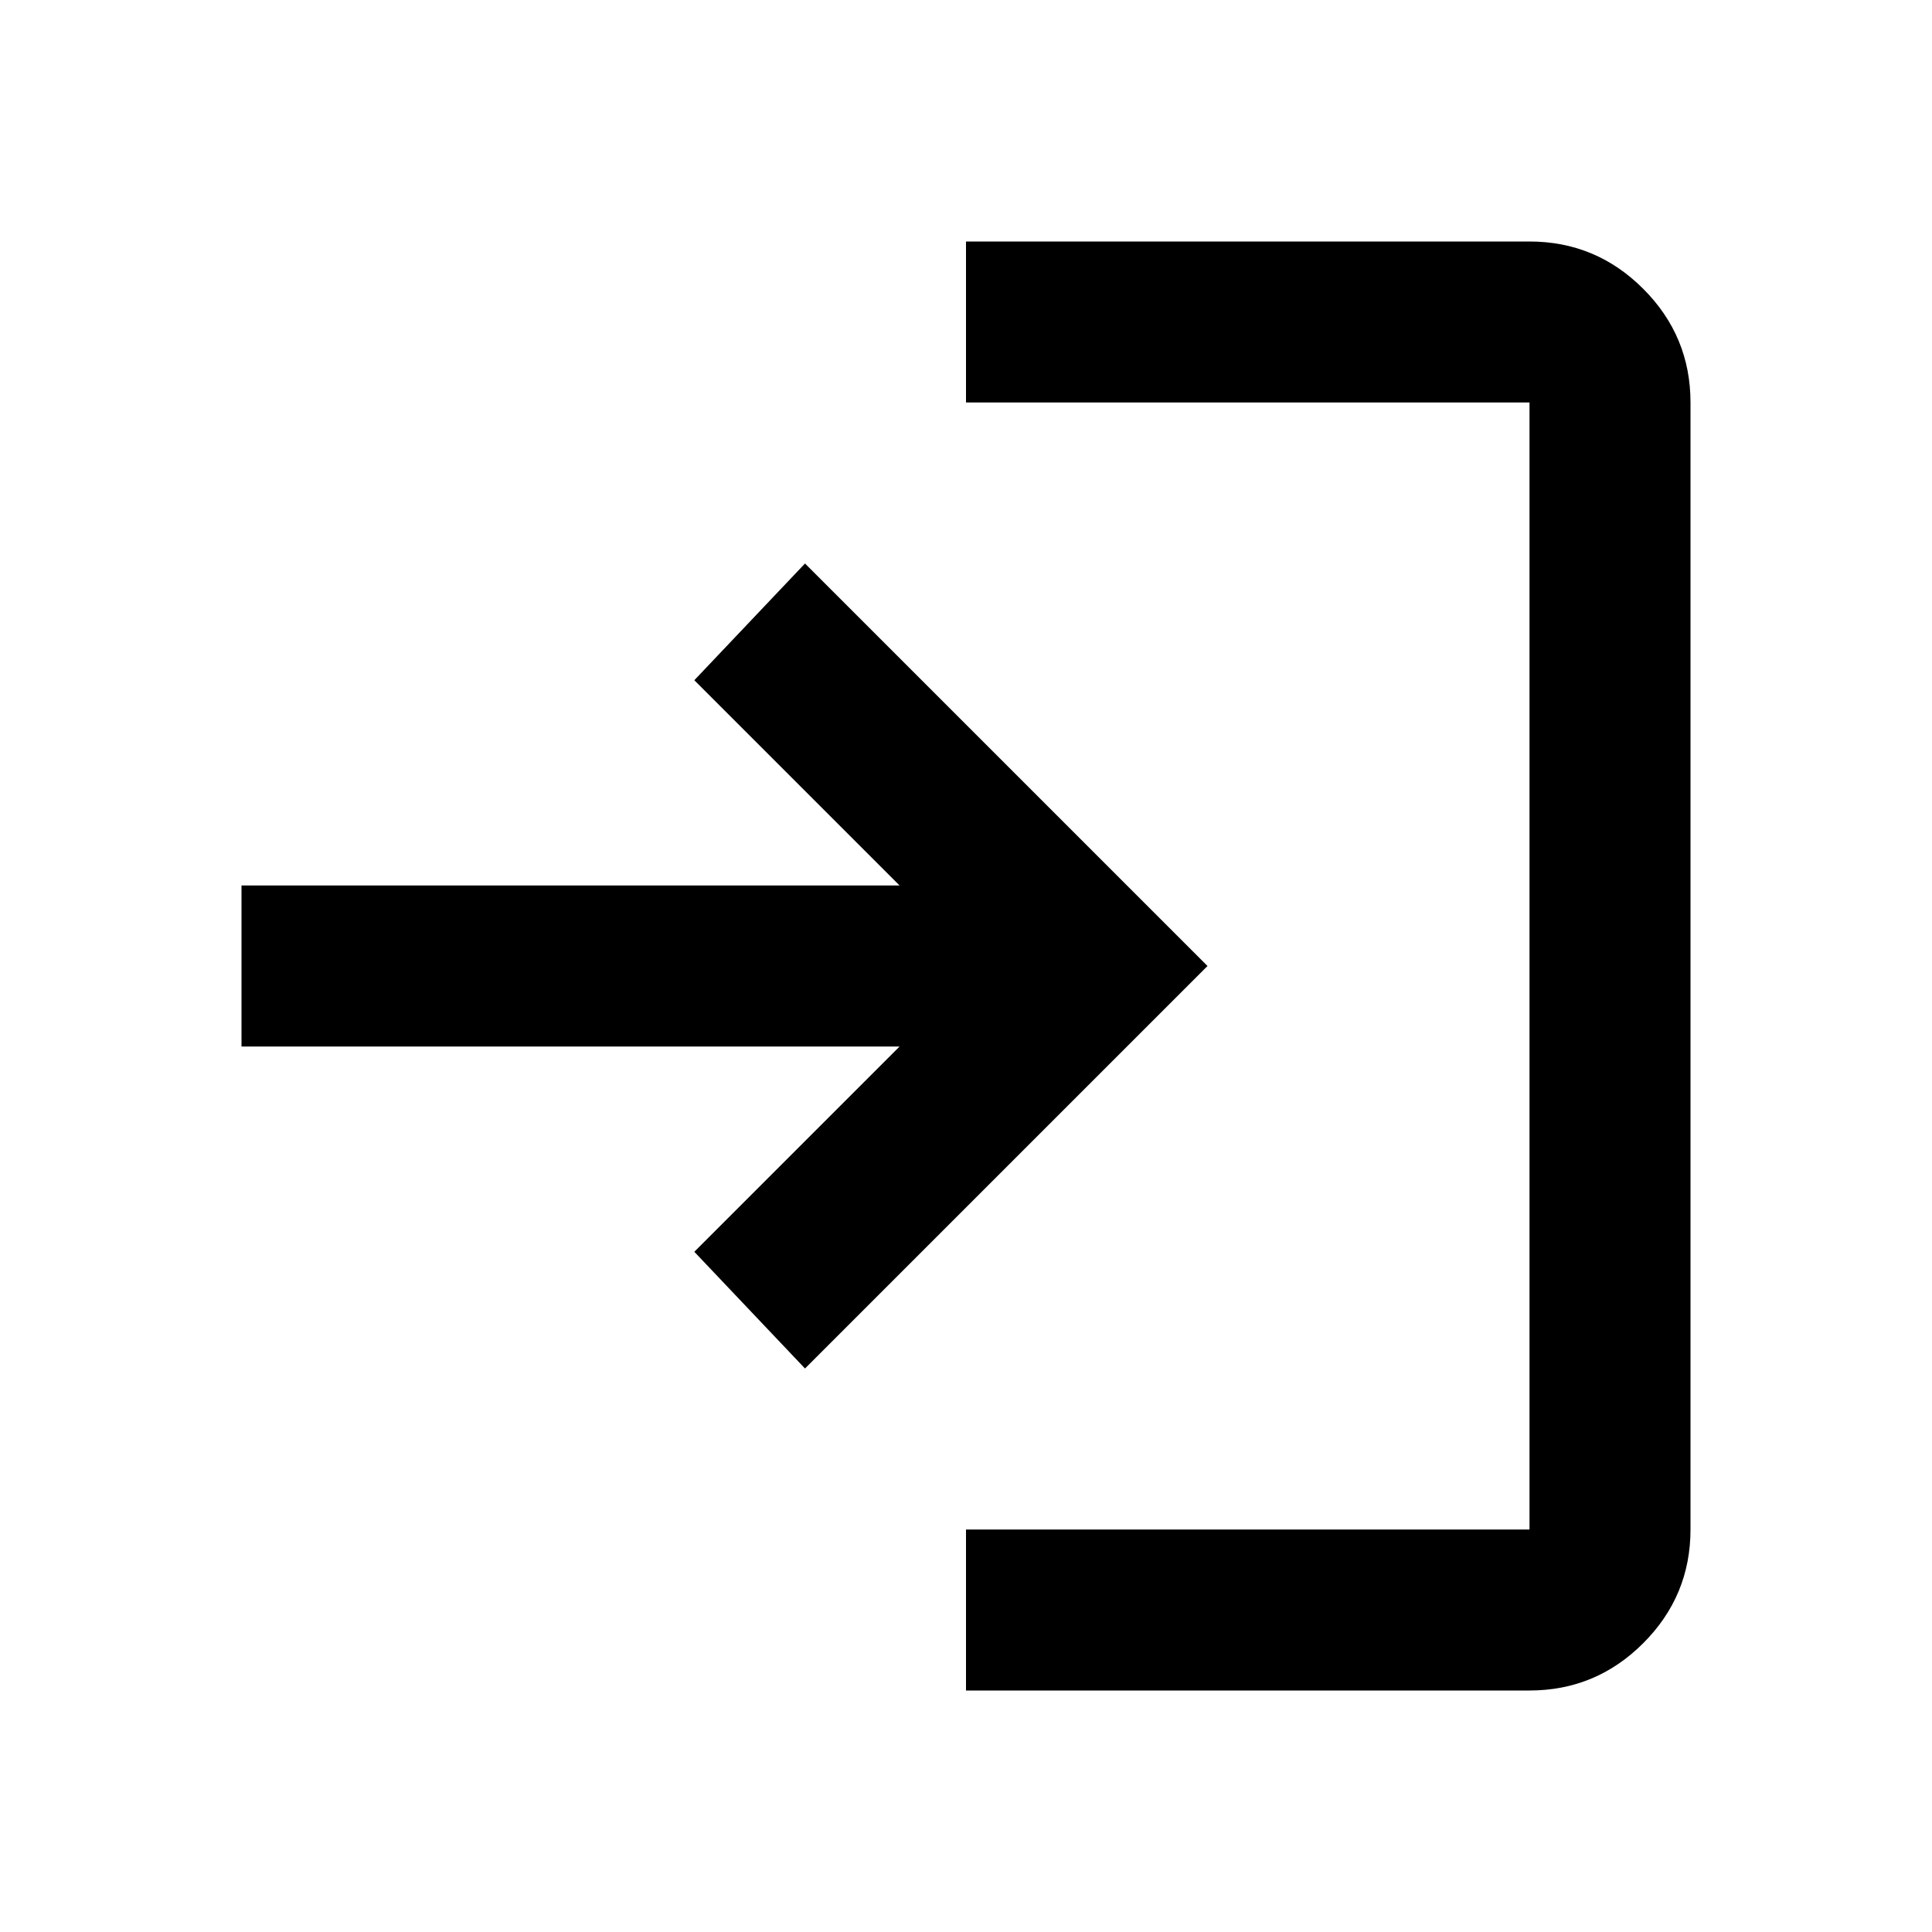
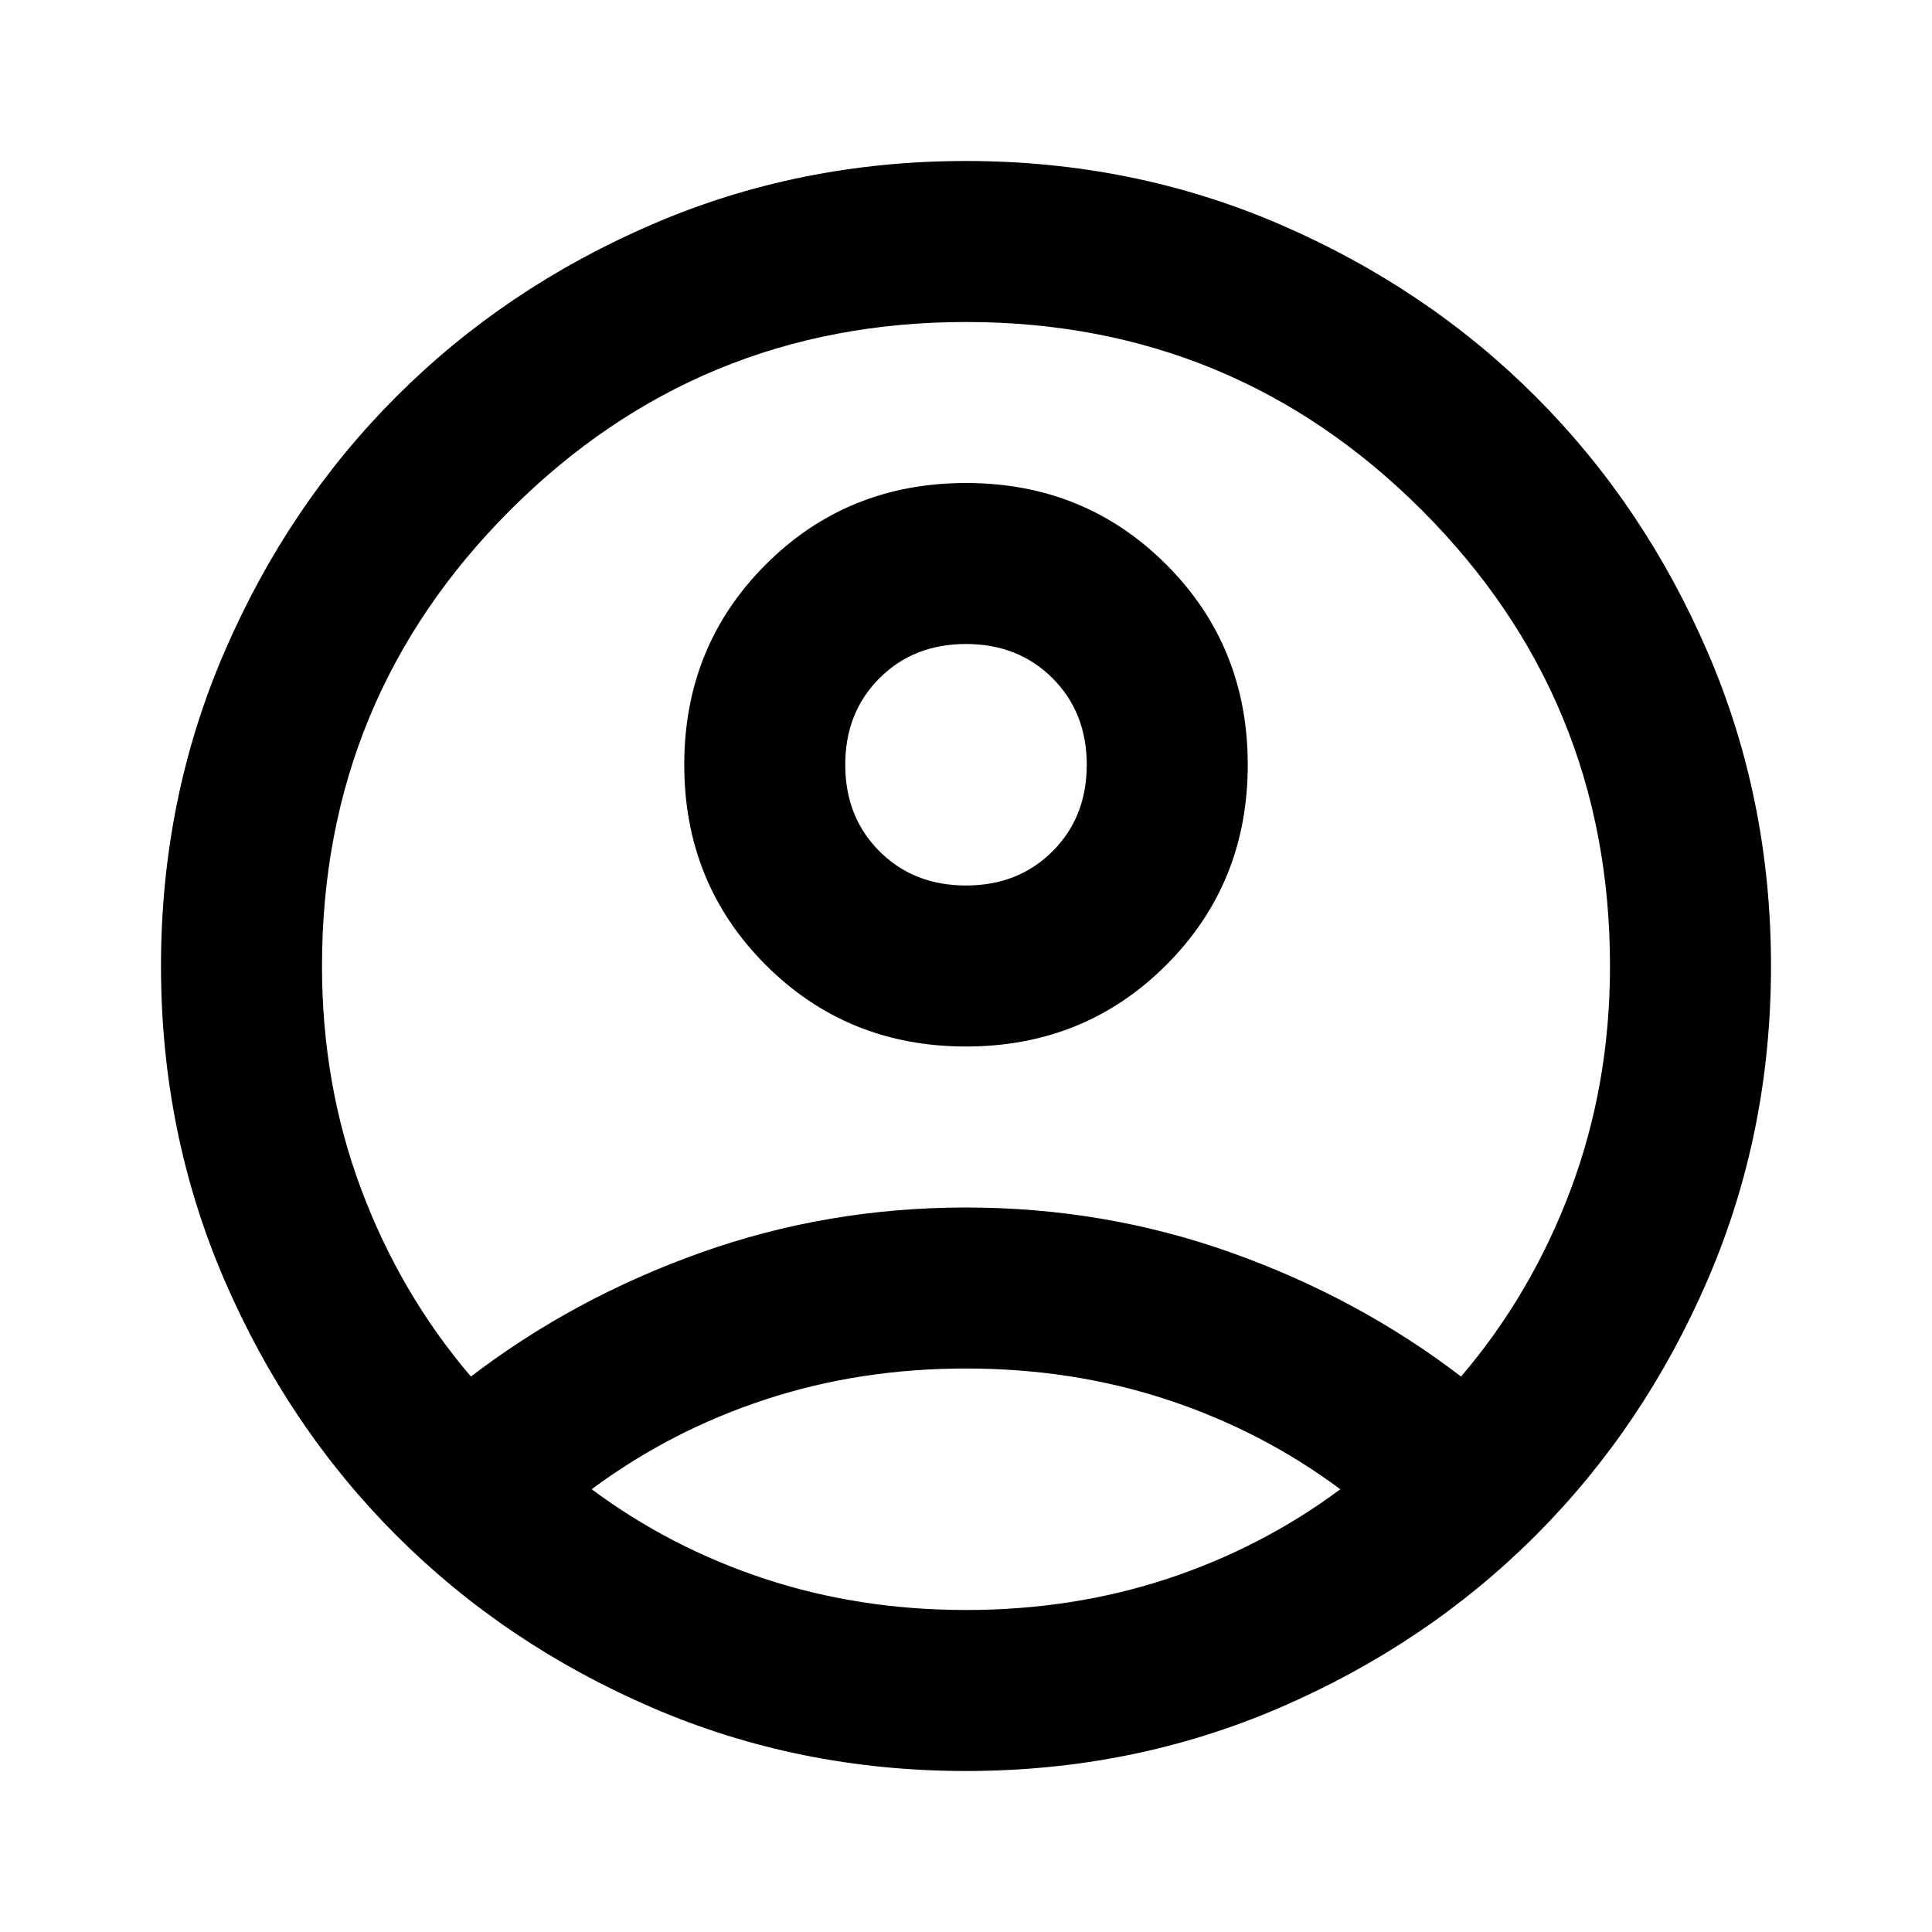
<svg xmlns="http://www.w3.org/2000/svg" height="24px" viewBox="0 -960 960 960" width="24px" fill="#000000">
-   <path d="M480-120v-80h280v-560H480v-80h280q33 0 56.5 23.5T840-760v560q0 33-23.5 56.5T760-120H480Zm-80-160-55-58 102-102H120v-80h327L345-622l55-58 200 200-200 200Z" />
+   <path d="M234-276q51-39 114-61.5T480-360q69 0 132 22.5T726-276q35-41 54.5-93T800-480q0-133-93.5-226.5T480-800q-133 0-226.5 93.5T160-480q0 59 19.5 111t54.5 93Zm146.5-204.5Q340-521 340-580t40.5-99.5Q421-720 480-720t99.5 40.5Q620-639 620-580t-40.5 99.5Q539-440 480-440t-99.5-40.5ZM480-80q-83 0-156-31.5T197-197q-54-54-85.5-127T80-480q0-83 31.5-156T197-763q54-54 127-85.5T480-880q83 0 156 31.5T763-763q54 54 85.5 127T880-480q0 83-31.5 156T763-197q-54 54-127 85.5T480-80Zm100-95.5q47-15.5 86-44.5-39-29-86-44.5T480-280q-53 0-100 15.5T294-220q39 29 86 44.5T480-160q53 0 100-15.5ZM523-537q17-17 17-43t-17-43q-17-17-43-17t-43 17q-17 17-17 43t17 43q17 17 43 17t43-17Zm-43-43Zm0 360Z" />
</svg>
